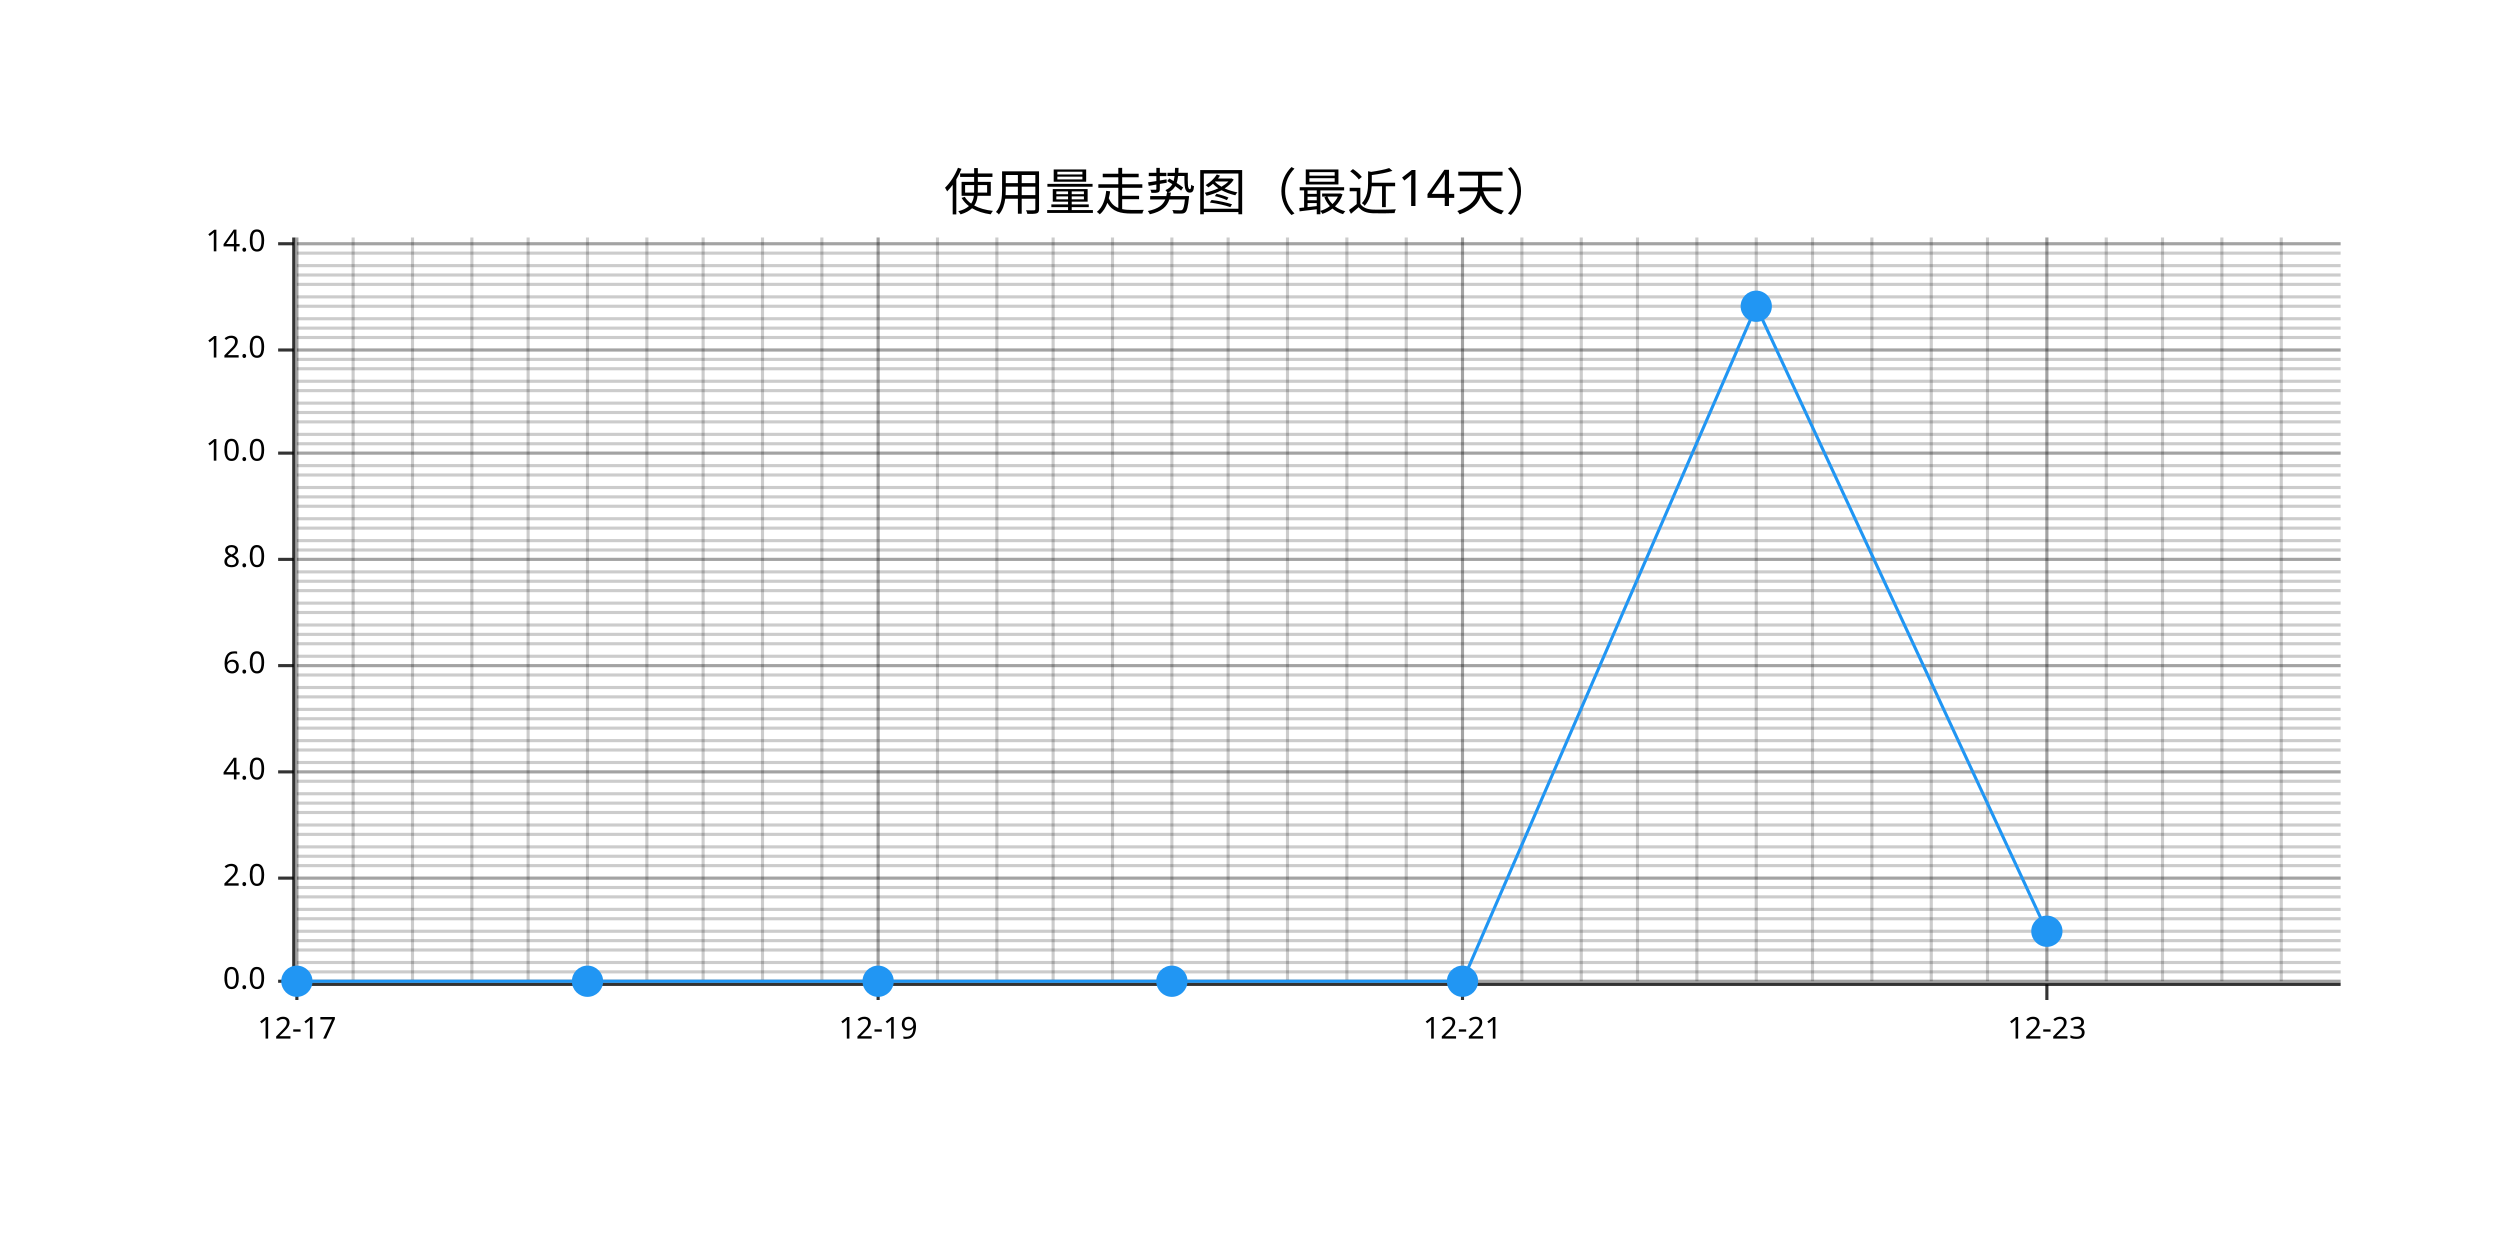
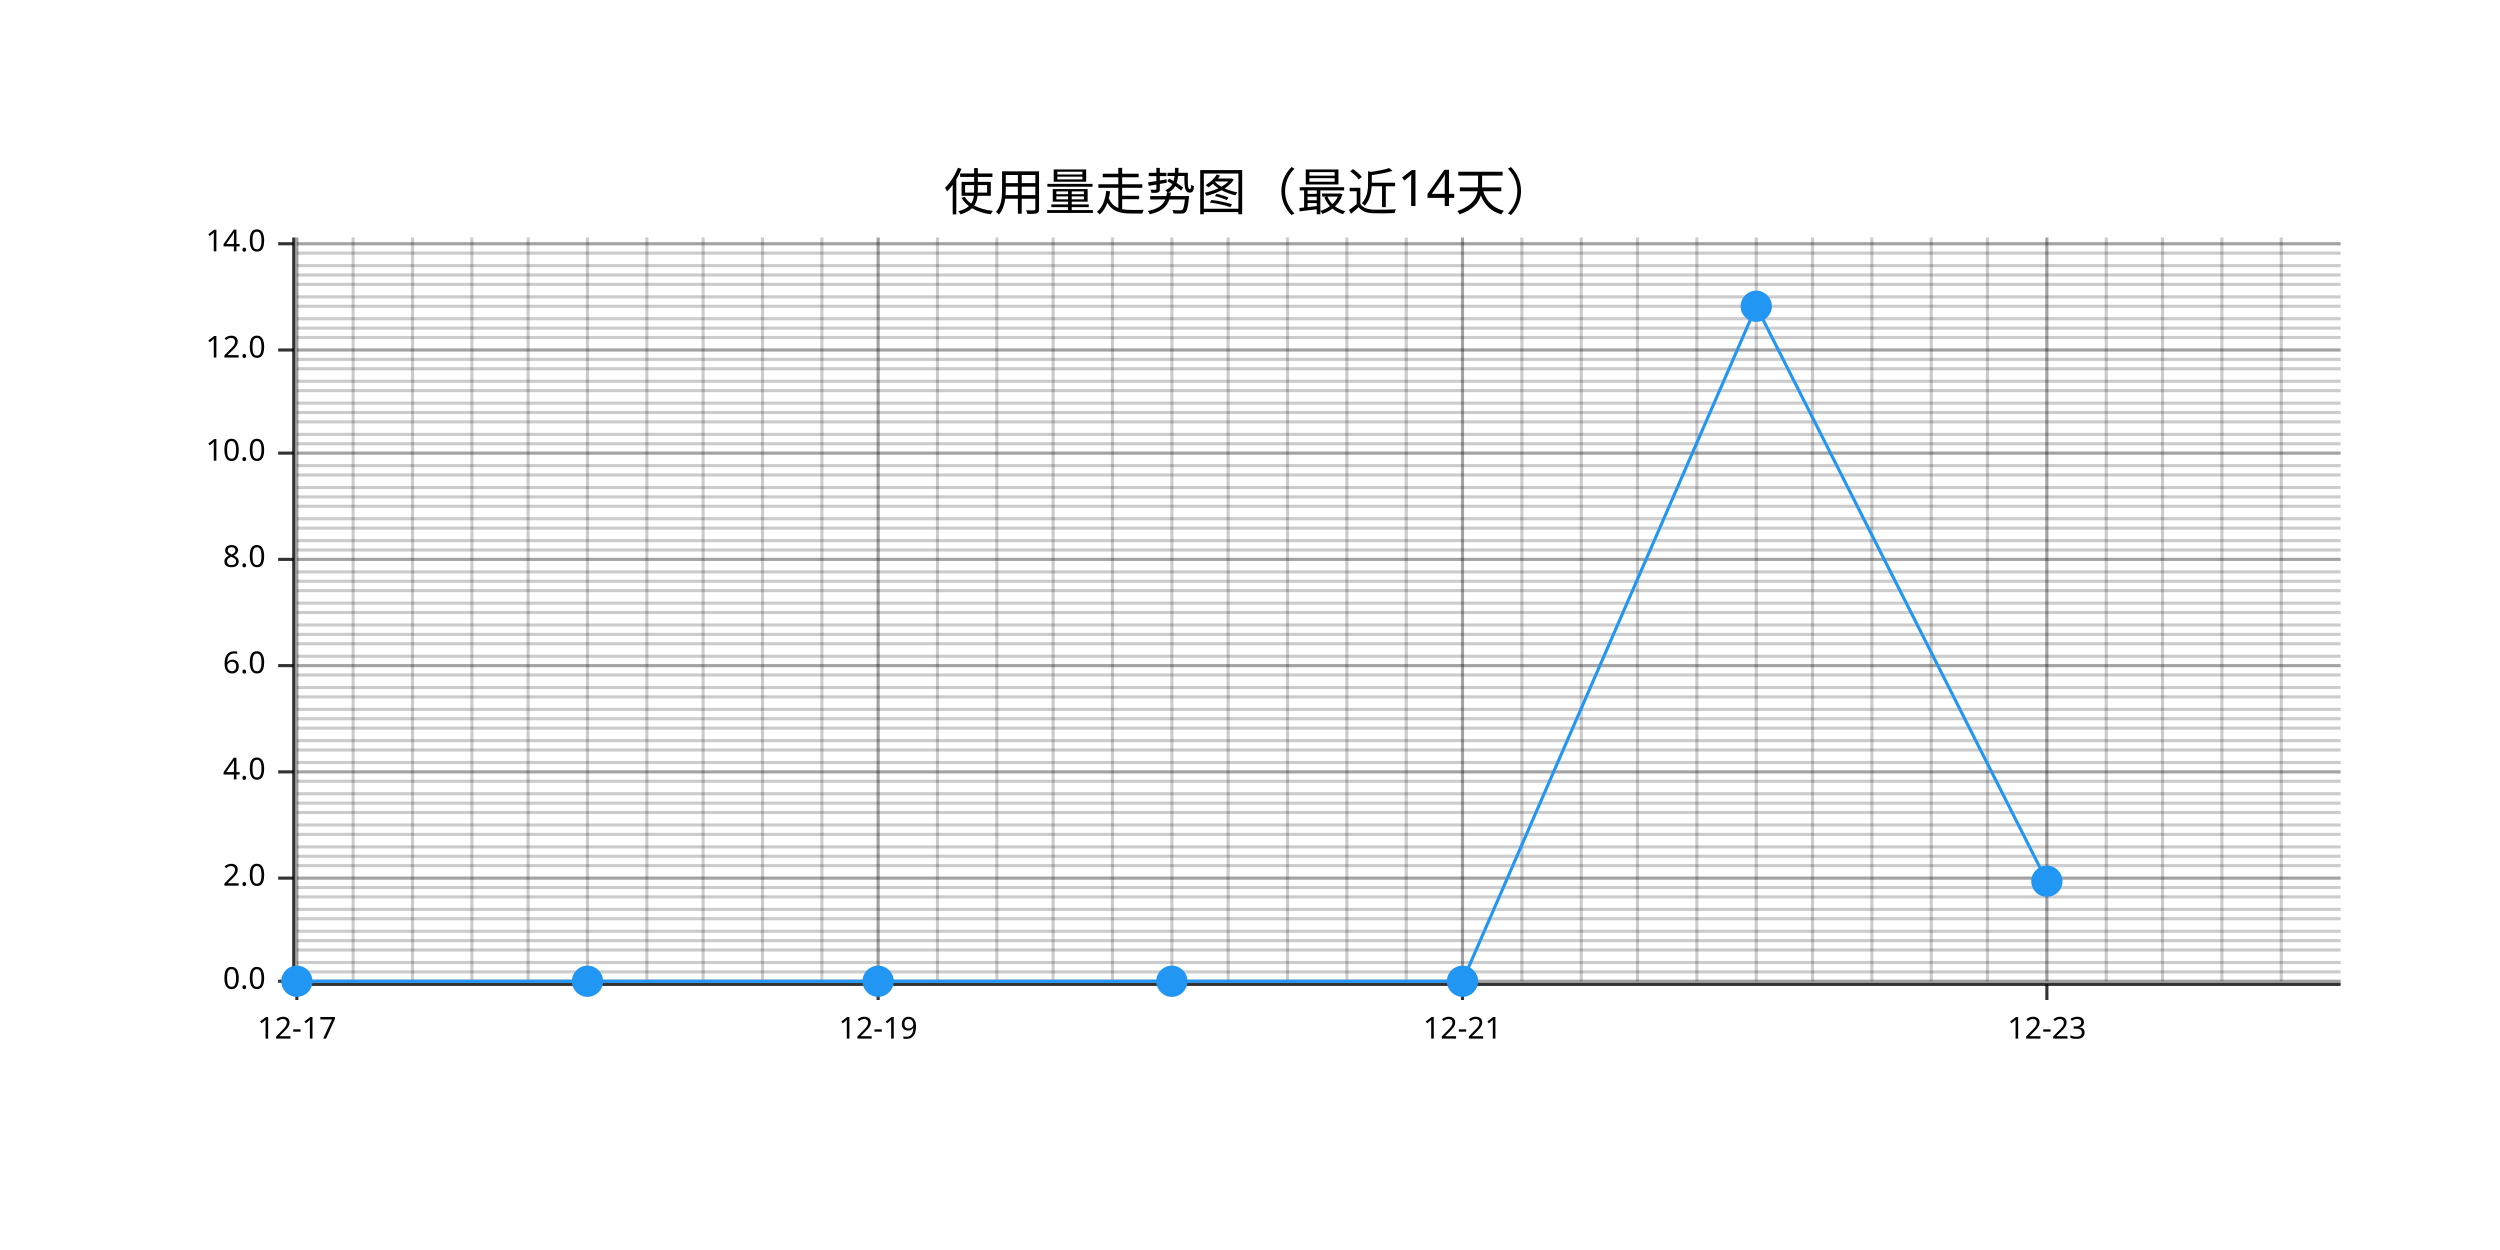
<svg xmlns="http://www.w3.org/2000/svg" width="800" height="400" viewBox="0 0 800 400">
  <rect x="0" y="0" width="800" height="400" opacity="1" fill="#FFFFFF" stroke="none" />
  <text x="400" y="55" dy="0.76em" text-anchor="middle" font-family="sans-serif" font-size="16.129" opacity="1" fill="#000000">
使用量走势图（最近14天）
</text>
  <line opacity="0.2" stroke="#000000" stroke-width="1" x1="95" y1="314" x2="95" y2="76" />
  <line opacity="0.2" stroke="#000000" stroke-width="1" x1="113" y1="314" x2="113" y2="76" />
  <line opacity="0.2" stroke="#000000" stroke-width="1" x1="132" y1="314" x2="132" y2="76" />
  <line opacity="0.2" stroke="#000000" stroke-width="1" x1="151" y1="314" x2="151" y2="76" />
  <line opacity="0.2" stroke="#000000" stroke-width="1" x1="169" y1="314" x2="169" y2="76" />
  <line opacity="0.2" stroke="#000000" stroke-width="1" x1="188" y1="314" x2="188" y2="76" />
  <line opacity="0.2" stroke="#000000" stroke-width="1" x1="207" y1="314" x2="207" y2="76" />
  <line opacity="0.2" stroke="#000000" stroke-width="1" x1="225" y1="314" x2="225" y2="76" />
  <line opacity="0.2" stroke="#000000" stroke-width="1" x1="244" y1="314" x2="244" y2="76" />
  <line opacity="0.2" stroke="#000000" stroke-width="1" x1="263" y1="314" x2="263" y2="76" />
  <line opacity="0.2" stroke="#000000" stroke-width="1" x1="281" y1="314" x2="281" y2="76" />
  <line opacity="0.2" stroke="#000000" stroke-width="1" x1="300" y1="314" x2="300" y2="76" />
  <line opacity="0.2" stroke="#000000" stroke-width="1" x1="319" y1="314" x2="319" y2="76" />
  <line opacity="0.2" stroke="#000000" stroke-width="1" x1="337" y1="314" x2="337" y2="76" />
  <line opacity="0.2" stroke="#000000" stroke-width="1" x1="356" y1="314" x2="356" y2="76" />
  <line opacity="0.2" stroke="#000000" stroke-width="1" x1="375" y1="314" x2="375" y2="76" />
  <line opacity="0.2" stroke="#000000" stroke-width="1" x1="393" y1="314" x2="393" y2="76" />
  <line opacity="0.2" stroke="#000000" stroke-width="1" x1="412" y1="314" x2="412" y2="76" />
  <line opacity="0.2" stroke="#000000" stroke-width="1" x1="431" y1="314" x2="431" y2="76" />
  <line opacity="0.2" stroke="#000000" stroke-width="1" x1="450" y1="314" x2="450" y2="76" />
  <line opacity="0.2" stroke="#000000" stroke-width="1" x1="468" y1="314" x2="468" y2="76" />
  <line opacity="0.2" stroke="#000000" stroke-width="1" x1="487" y1="314" x2="487" y2="76" />
  <line opacity="0.2" stroke="#000000" stroke-width="1" x1="506" y1="314" x2="506" y2="76" />
  <line opacity="0.2" stroke="#000000" stroke-width="1" x1="524" y1="314" x2="524" y2="76" />
  <line opacity="0.2" stroke="#000000" stroke-width="1" x1="543" y1="314" x2="543" y2="76" />
  <line opacity="0.2" stroke="#000000" stroke-width="1" x1="562" y1="314" x2="562" y2="76" />
  <line opacity="0.2" stroke="#000000" stroke-width="1" x1="580" y1="314" x2="580" y2="76" />
  <line opacity="0.2" stroke="#000000" stroke-width="1" x1="599" y1="314" x2="599" y2="76" />
  <line opacity="0.2" stroke="#000000" stroke-width="1" x1="618" y1="314" x2="618" y2="76" />
  <line opacity="0.2" stroke="#000000" stroke-width="1" x1="636" y1="314" x2="636" y2="76" />
  <line opacity="0.2" stroke="#000000" stroke-width="1" x1="655" y1="314" x2="655" y2="76" />
  <line opacity="0.2" stroke="#000000" stroke-width="1" x1="674" y1="314" x2="674" y2="76" />
  <line opacity="0.2" stroke="#000000" stroke-width="1" x1="692" y1="314" x2="692" y2="76" />
  <line opacity="0.2" stroke="#000000" stroke-width="1" x1="711" y1="314" x2="711" y2="76" />
  <line opacity="0.2" stroke="#000000" stroke-width="1" x1="730" y1="314" x2="730" y2="76" />
  <line opacity="0.2" stroke="#000000" stroke-width="1" x1="95" y1="314" x2="749" y2="314" />
  <line opacity="0.2" stroke="#000000" stroke-width="1" x1="95" y1="311" x2="749" y2="311" />
  <line opacity="0.2" stroke="#000000" stroke-width="1" x1="95" y1="308" x2="749" y2="308" />
  <line opacity="0.2" stroke="#000000" stroke-width="1" x1="95" y1="304" x2="749" y2="304" />
  <line opacity="0.2" stroke="#000000" stroke-width="1" x1="95" y1="301" x2="749" y2="301" />
  <line opacity="0.2" stroke="#000000" stroke-width="1" x1="95" y1="298" x2="749" y2="298" />
  <line opacity="0.2" stroke="#000000" stroke-width="1" x1="95" y1="294" x2="749" y2="294" />
  <line opacity="0.2" stroke="#000000" stroke-width="1" x1="95" y1="291" x2="749" y2="291" />
  <line opacity="0.2" stroke="#000000" stroke-width="1" x1="95" y1="287" x2="749" y2="287" />
  <line opacity="0.2" stroke="#000000" stroke-width="1" x1="95" y1="284" x2="749" y2="284" />
  <line opacity="0.2" stroke="#000000" stroke-width="1" x1="95" y1="281" x2="749" y2="281" />
  <line opacity="0.2" stroke="#000000" stroke-width="1" x1="95" y1="277" x2="749" y2="277" />
  <line opacity="0.2" stroke="#000000" stroke-width="1" x1="95" y1="274" x2="749" y2="274" />
  <line opacity="0.2" stroke="#000000" stroke-width="1" x1="95" y1="271" x2="749" y2="271" />
  <line opacity="0.2" stroke="#000000" stroke-width="1" x1="95" y1="267" x2="749" y2="267" />
  <line opacity="0.2" stroke="#000000" stroke-width="1" x1="95" y1="264" x2="749" y2="264" />
  <line opacity="0.2" stroke="#000000" stroke-width="1" x1="95" y1="260" x2="749" y2="260" />
  <line opacity="0.2" stroke="#000000" stroke-width="1" x1="95" y1="257" x2="749" y2="257" />
  <line opacity="0.2" stroke="#000000" stroke-width="1" x1="95" y1="254" x2="749" y2="254" />
  <line opacity="0.2" stroke="#000000" stroke-width="1" x1="95" y1="250" x2="749" y2="250" />
  <line opacity="0.2" stroke="#000000" stroke-width="1" x1="95" y1="247" x2="749" y2="247" />
  <line opacity="0.2" stroke="#000000" stroke-width="1" x1="95" y1="244" x2="749" y2="244" />
  <line opacity="0.2" stroke="#000000" stroke-width="1" x1="95" y1="240" x2="749" y2="240" />
  <line opacity="0.2" stroke="#000000" stroke-width="1" x1="95" y1="237" x2="749" y2="237" />
  <line opacity="0.2" stroke="#000000" stroke-width="1" x1="95" y1="233" x2="749" y2="233" />
  <line opacity="0.2" stroke="#000000" stroke-width="1" x1="95" y1="230" x2="749" y2="230" />
  <line opacity="0.2" stroke="#000000" stroke-width="1" x1="95" y1="227" x2="749" y2="227" />
  <line opacity="0.2" stroke="#000000" stroke-width="1" x1="95" y1="223" x2="749" y2="223" />
  <line opacity="0.2" stroke="#000000" stroke-width="1" x1="95" y1="220" x2="749" y2="220" />
  <line opacity="0.2" stroke="#000000" stroke-width="1" x1="95" y1="216" x2="749" y2="216" />
  <line opacity="0.2" stroke="#000000" stroke-width="1" x1="95" y1="213" x2="749" y2="213" />
  <line opacity="0.2" stroke="#000000" stroke-width="1" x1="95" y1="210" x2="749" y2="210" />
  <line opacity="0.2" stroke="#000000" stroke-width="1" x1="95" y1="206" x2="749" y2="206" />
  <line opacity="0.2" stroke="#000000" stroke-width="1" x1="95" y1="203" x2="749" y2="203" />
  <line opacity="0.2" stroke="#000000" stroke-width="1" x1="95" y1="200" x2="749" y2="200" />
  <line opacity="0.2" stroke="#000000" stroke-width="1" x1="95" y1="196" x2="749" y2="196" />
  <line opacity="0.2" stroke="#000000" stroke-width="1" x1="95" y1="193" x2="749" y2="193" />
  <line opacity="0.2" stroke="#000000" stroke-width="1" x1="95" y1="189" x2="749" y2="189" />
  <line opacity="0.2" stroke="#000000" stroke-width="1" x1="95" y1="186" x2="749" y2="186" />
  <line opacity="0.2" stroke="#000000" stroke-width="1" x1="95" y1="183" x2="749" y2="183" />
  <line opacity="0.2" stroke="#000000" stroke-width="1" x1="95" y1="179" x2="749" y2="179" />
  <line opacity="0.2" stroke="#000000" stroke-width="1" x1="95" y1="176" x2="749" y2="176" />
  <line opacity="0.2" stroke="#000000" stroke-width="1" x1="95" y1="173" x2="749" y2="173" />
  <line opacity="0.2" stroke="#000000" stroke-width="1" x1="95" y1="169" x2="749" y2="169" />
  <line opacity="0.2" stroke="#000000" stroke-width="1" x1="95" y1="166" x2="749" y2="166" />
  <line opacity="0.2" stroke="#000000" stroke-width="1" x1="95" y1="162" x2="749" y2="162" />
  <line opacity="0.2" stroke="#000000" stroke-width="1" x1="95" y1="159" x2="749" y2="159" />
  <line opacity="0.2" stroke="#000000" stroke-width="1" x1="95" y1="156" x2="749" y2="156" />
  <line opacity="0.2" stroke="#000000" stroke-width="1" x1="95" y1="152" x2="749" y2="152" />
  <line opacity="0.2" stroke="#000000" stroke-width="1" x1="95" y1="149" x2="749" y2="149" />
  <line opacity="0.2" stroke="#000000" stroke-width="1" x1="95" y1="145" x2="749" y2="145" />
  <line opacity="0.2" stroke="#000000" stroke-width="1" x1="95" y1="142" x2="749" y2="142" />
  <line opacity="0.2" stroke="#000000" stroke-width="1" x1="95" y1="139" x2="749" y2="139" />
  <line opacity="0.2" stroke="#000000" stroke-width="1" x1="95" y1="135" x2="749" y2="135" />
  <line opacity="0.2" stroke="#000000" stroke-width="1" x1="95" y1="132" x2="749" y2="132" />
  <line opacity="0.2" stroke="#000000" stroke-width="1" x1="95" y1="129" x2="749" y2="129" />
  <line opacity="0.2" stroke="#000000" stroke-width="1" x1="95" y1="125" x2="749" y2="125" />
  <line opacity="0.2" stroke="#000000" stroke-width="1" x1="95" y1="122" x2="749" y2="122" />
  <line opacity="0.2" stroke="#000000" stroke-width="1" x1="95" y1="118" x2="749" y2="118" />
  <line opacity="0.2" stroke="#000000" stroke-width="1" x1="95" y1="115" x2="749" y2="115" />
  <line opacity="0.2" stroke="#000000" stroke-width="1" x1="95" y1="112" x2="749" y2="112" />
  <line opacity="0.2" stroke="#000000" stroke-width="1" x1="95" y1="108" x2="749" y2="108" />
  <line opacity="0.2" stroke="#000000" stroke-width="1" x1="95" y1="105" x2="749" y2="105" />
  <line opacity="0.2" stroke="#000000" stroke-width="1" x1="95" y1="102" x2="749" y2="102" />
  <line opacity="0.2" stroke="#000000" stroke-width="1" x1="95" y1="98" x2="749" y2="98" />
  <line opacity="0.2" stroke="#000000" stroke-width="1" x1="95" y1="95" x2="749" y2="95" />
  <line opacity="0.2" stroke="#000000" stroke-width="1" x1="95" y1="91" x2="749" y2="91" />
  <line opacity="0.2" stroke="#000000" stroke-width="1" x1="95" y1="88" x2="749" y2="88" />
  <line opacity="0.2" stroke="#000000" stroke-width="1" x1="95" y1="85" x2="749" y2="85" />
  <line opacity="0.2" stroke="#000000" stroke-width="1" x1="95" y1="81" x2="749" y2="81" />
  <line opacity="0.2" stroke="#000000" stroke-width="1" x1="95" y1="78" x2="749" y2="78" />
  <line opacity="0.2" stroke="#000000" stroke-width="1" x1="95" y1="314" x2="95" y2="76" />
  <line opacity="0.2" stroke="#000000" stroke-width="1" x1="281" y1="314" x2="281" y2="76" />
  <line opacity="0.2" stroke="#000000" stroke-width="1" x1="468" y1="314" x2="468" y2="76" />
  <line opacity="0.2" stroke="#000000" stroke-width="1" x1="655" y1="314" x2="655" y2="76" />
  <line opacity="0.2" stroke="#000000" stroke-width="1" x1="95" y1="314" x2="749" y2="314" />
  <line opacity="0.2" stroke="#000000" stroke-width="1" x1="95" y1="281" x2="749" y2="281" />
  <line opacity="0.2" stroke="#000000" stroke-width="1" x1="95" y1="247" x2="749" y2="247" />
  <line opacity="0.2" stroke="#000000" stroke-width="1" x1="95" y1="213" x2="749" y2="213" />
  <line opacity="0.2" stroke="#000000" stroke-width="1" x1="95" y1="179" x2="749" y2="179" />
  <line opacity="0.2" stroke="#000000" stroke-width="1" x1="95" y1="145" x2="749" y2="145" />
  <line opacity="0.2" stroke="#000000" stroke-width="1" x1="95" y1="112" x2="749" y2="112" />
  <line opacity="0.2" stroke="#000000" stroke-width="1" x1="95" y1="78" x2="749" y2="78" />
  <polyline fill="none" opacity="0.8" stroke="#000000" stroke-width="1" points="94,76 94,314 " />
  <text x="85" y="314" dy="0.5ex" text-anchor="end" font-family="sans-serif" font-size="9.677" opacity="1" fill="#000000">
0.0
</text>
  <polyline fill="none" opacity="0.8" stroke="#000000" stroke-width="1" points="89,314 94,314 " />
  <text x="85" y="281" dy="0.5ex" text-anchor="end" font-family="sans-serif" font-size="9.677" opacity="1" fill="#000000">
2.0
</text>
  <polyline fill="none" opacity="0.8" stroke="#000000" stroke-width="1" points="89,281 94,281 " />
  <text x="85" y="247" dy="0.5ex" text-anchor="end" font-family="sans-serif" font-size="9.677" opacity="1" fill="#000000">
4.0
</text>
  <polyline fill="none" opacity="0.8" stroke="#000000" stroke-width="1" points="89,247 94,247 " />
  <text x="85" y="213" dy="0.5ex" text-anchor="end" font-family="sans-serif" font-size="9.677" opacity="1" fill="#000000">
6.0
</text>
  <polyline fill="none" opacity="0.8" stroke="#000000" stroke-width="1" points="89,213 94,213 " />
  <text x="85" y="179" dy="0.5ex" text-anchor="end" font-family="sans-serif" font-size="9.677" opacity="1" fill="#000000">
8.0
</text>
  <polyline fill="none" opacity="0.8" stroke="#000000" stroke-width="1" points="89,179 94,179 " />
  <text x="85" y="145" dy="0.5ex" text-anchor="end" font-family="sans-serif" font-size="9.677" opacity="1" fill="#000000">
10.0
</text>
  <polyline fill="none" opacity="0.8" stroke="#000000" stroke-width="1" points="89,145 94,145 " />
  <text x="85" y="112" dy="0.5ex" text-anchor="end" font-family="sans-serif" font-size="9.677" opacity="1" fill="#000000">
12.0
</text>
  <polyline fill="none" opacity="0.8" stroke="#000000" stroke-width="1" points="89,112 94,112 " />
  <text x="85" y="78" dy="0.5ex" text-anchor="end" font-family="sans-serif" font-size="9.677" opacity="1" fill="#000000">
14.0
</text>
  <polyline fill="none" opacity="0.8" stroke="#000000" stroke-width="1" points="89,78 94,78 " />
  <polyline fill="none" opacity="0.8" stroke="#000000" stroke-width="1" points="95,315 749,315 " />
  <text x="95" y="325" dy="0.76em" text-anchor="middle" font-family="sans-serif" font-size="9.677" opacity="1" fill="#000000">
12-17
</text>
  <polyline fill="none" opacity="0.8" stroke="#000000" stroke-width="1" points="95,315 95,320 " />
  <text x="281" y="325" dy="0.76em" text-anchor="middle" font-family="sans-serif" font-size="9.677" opacity="1" fill="#000000">
12-19
</text>
  <polyline fill="none" opacity="0.8" stroke="#000000" stroke-width="1" points="281,315 281,320 " />
  <text x="468" y="325" dy="0.76em" text-anchor="middle" font-family="sans-serif" font-size="9.677" opacity="1" fill="#000000">
12-21
</text>
  <polyline fill="none" opacity="0.8" stroke="#000000" stroke-width="1" points="468,315 468,320 " />
  <text x="655" y="325" dy="0.76em" text-anchor="middle" font-family="sans-serif" font-size="9.677" opacity="1" fill="#000000">
12-23
</text>
  <polyline fill="none" opacity="0.8" stroke="#000000" stroke-width="1" points="655,315 655,320 " />
-   <polyline fill="none" opacity="1" stroke="#2196F3" stroke-width="1" points="95,314 188,314 281,314 375,314 468,314 562,98 655,298 " />
+   <polyline fill="none" opacity="1" stroke="#2196F3" stroke-width="1" points="95,314 188,314 281,314 375,314 468,314 562,98 655,282 " />
  <circle cx="95" cy="314" r="5" opacity="1" fill="#2196F3" stroke="none" stroke-width="1" />
  <circle cx="188" cy="314" r="5" opacity="1" fill="#2196F3" stroke="none" stroke-width="1" />
  <circle cx="281" cy="314" r="5" opacity="1" fill="#2196F3" stroke="none" stroke-width="1" />
  <circle cx="375" cy="314" r="5" opacity="1" fill="#2196F3" stroke="none" stroke-width="1" />
  <circle cx="468" cy="314" r="5" opacity="1" fill="#2196F3" stroke="none" stroke-width="1" />
  <circle cx="562" cy="98" r="5" opacity="1" fill="#2196F3" stroke="none" stroke-width="1" />
-   <circle cx="655" cy="298" r="5" opacity="1" fill="#2196F3" stroke="none" stroke-width="1" />
+   <circle cx="655" cy="282" r="5" opacity="1" fill="#2196F3" stroke="none" stroke-width="1" />
</svg>
